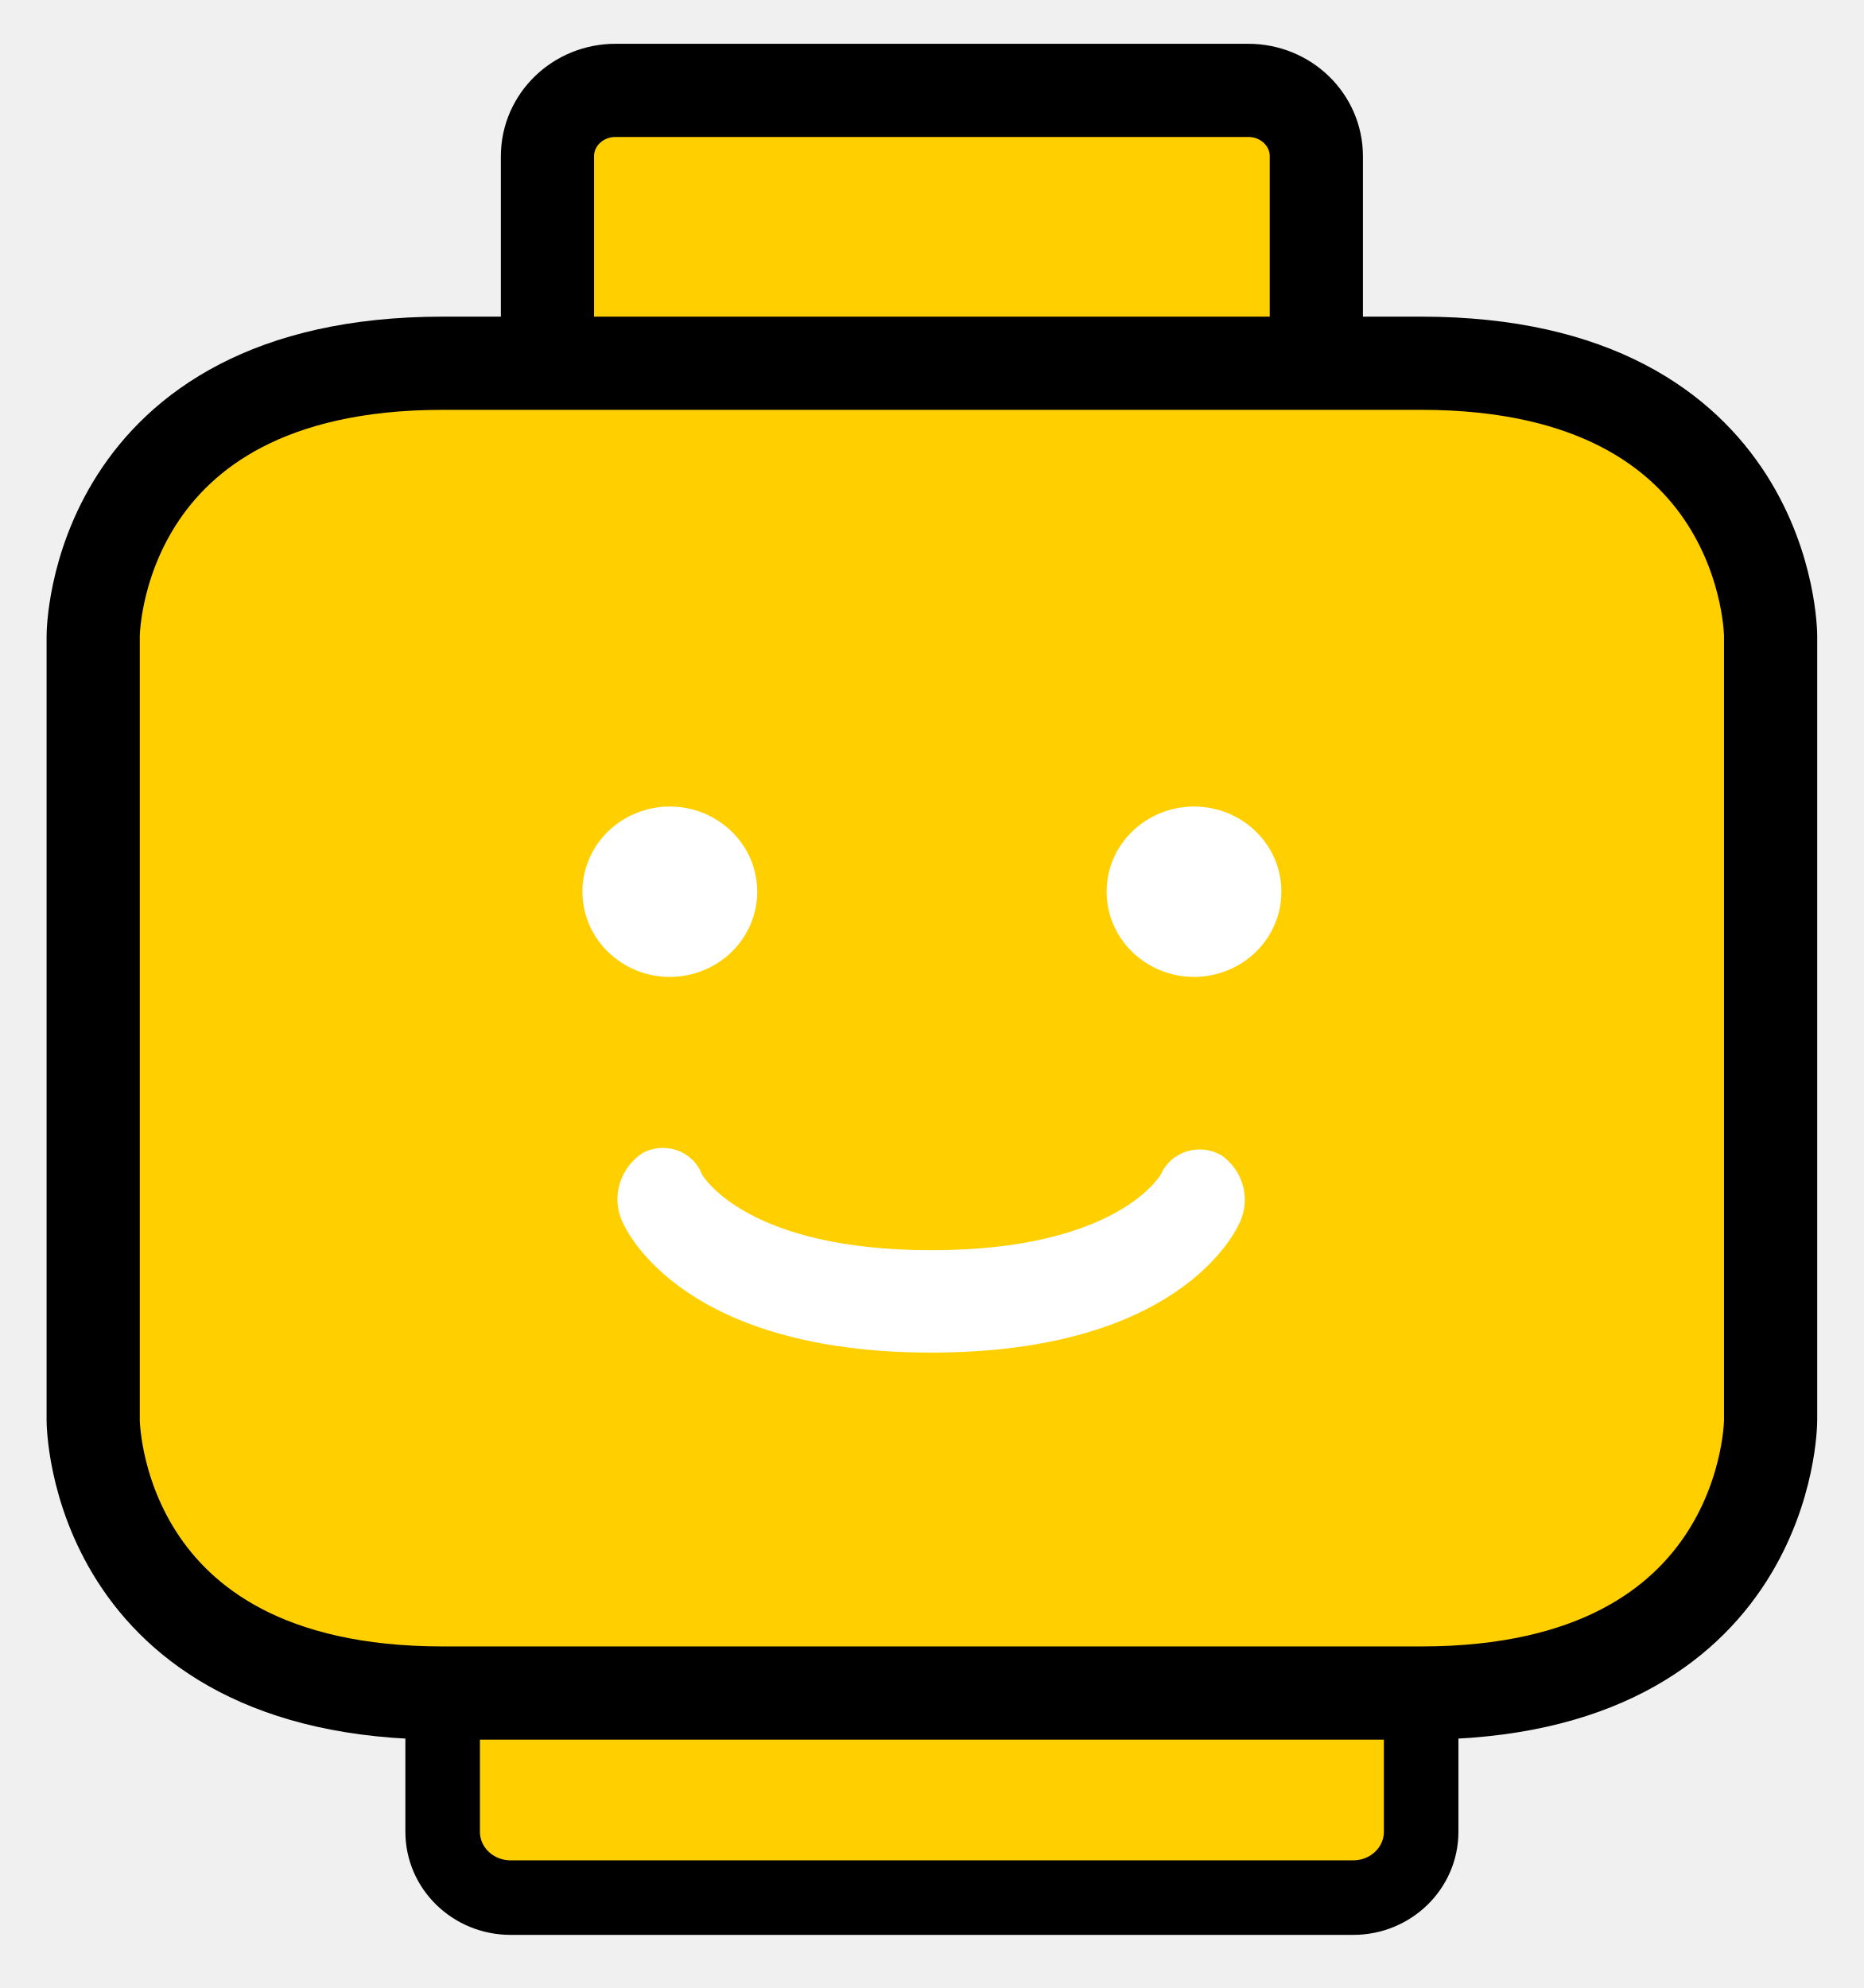
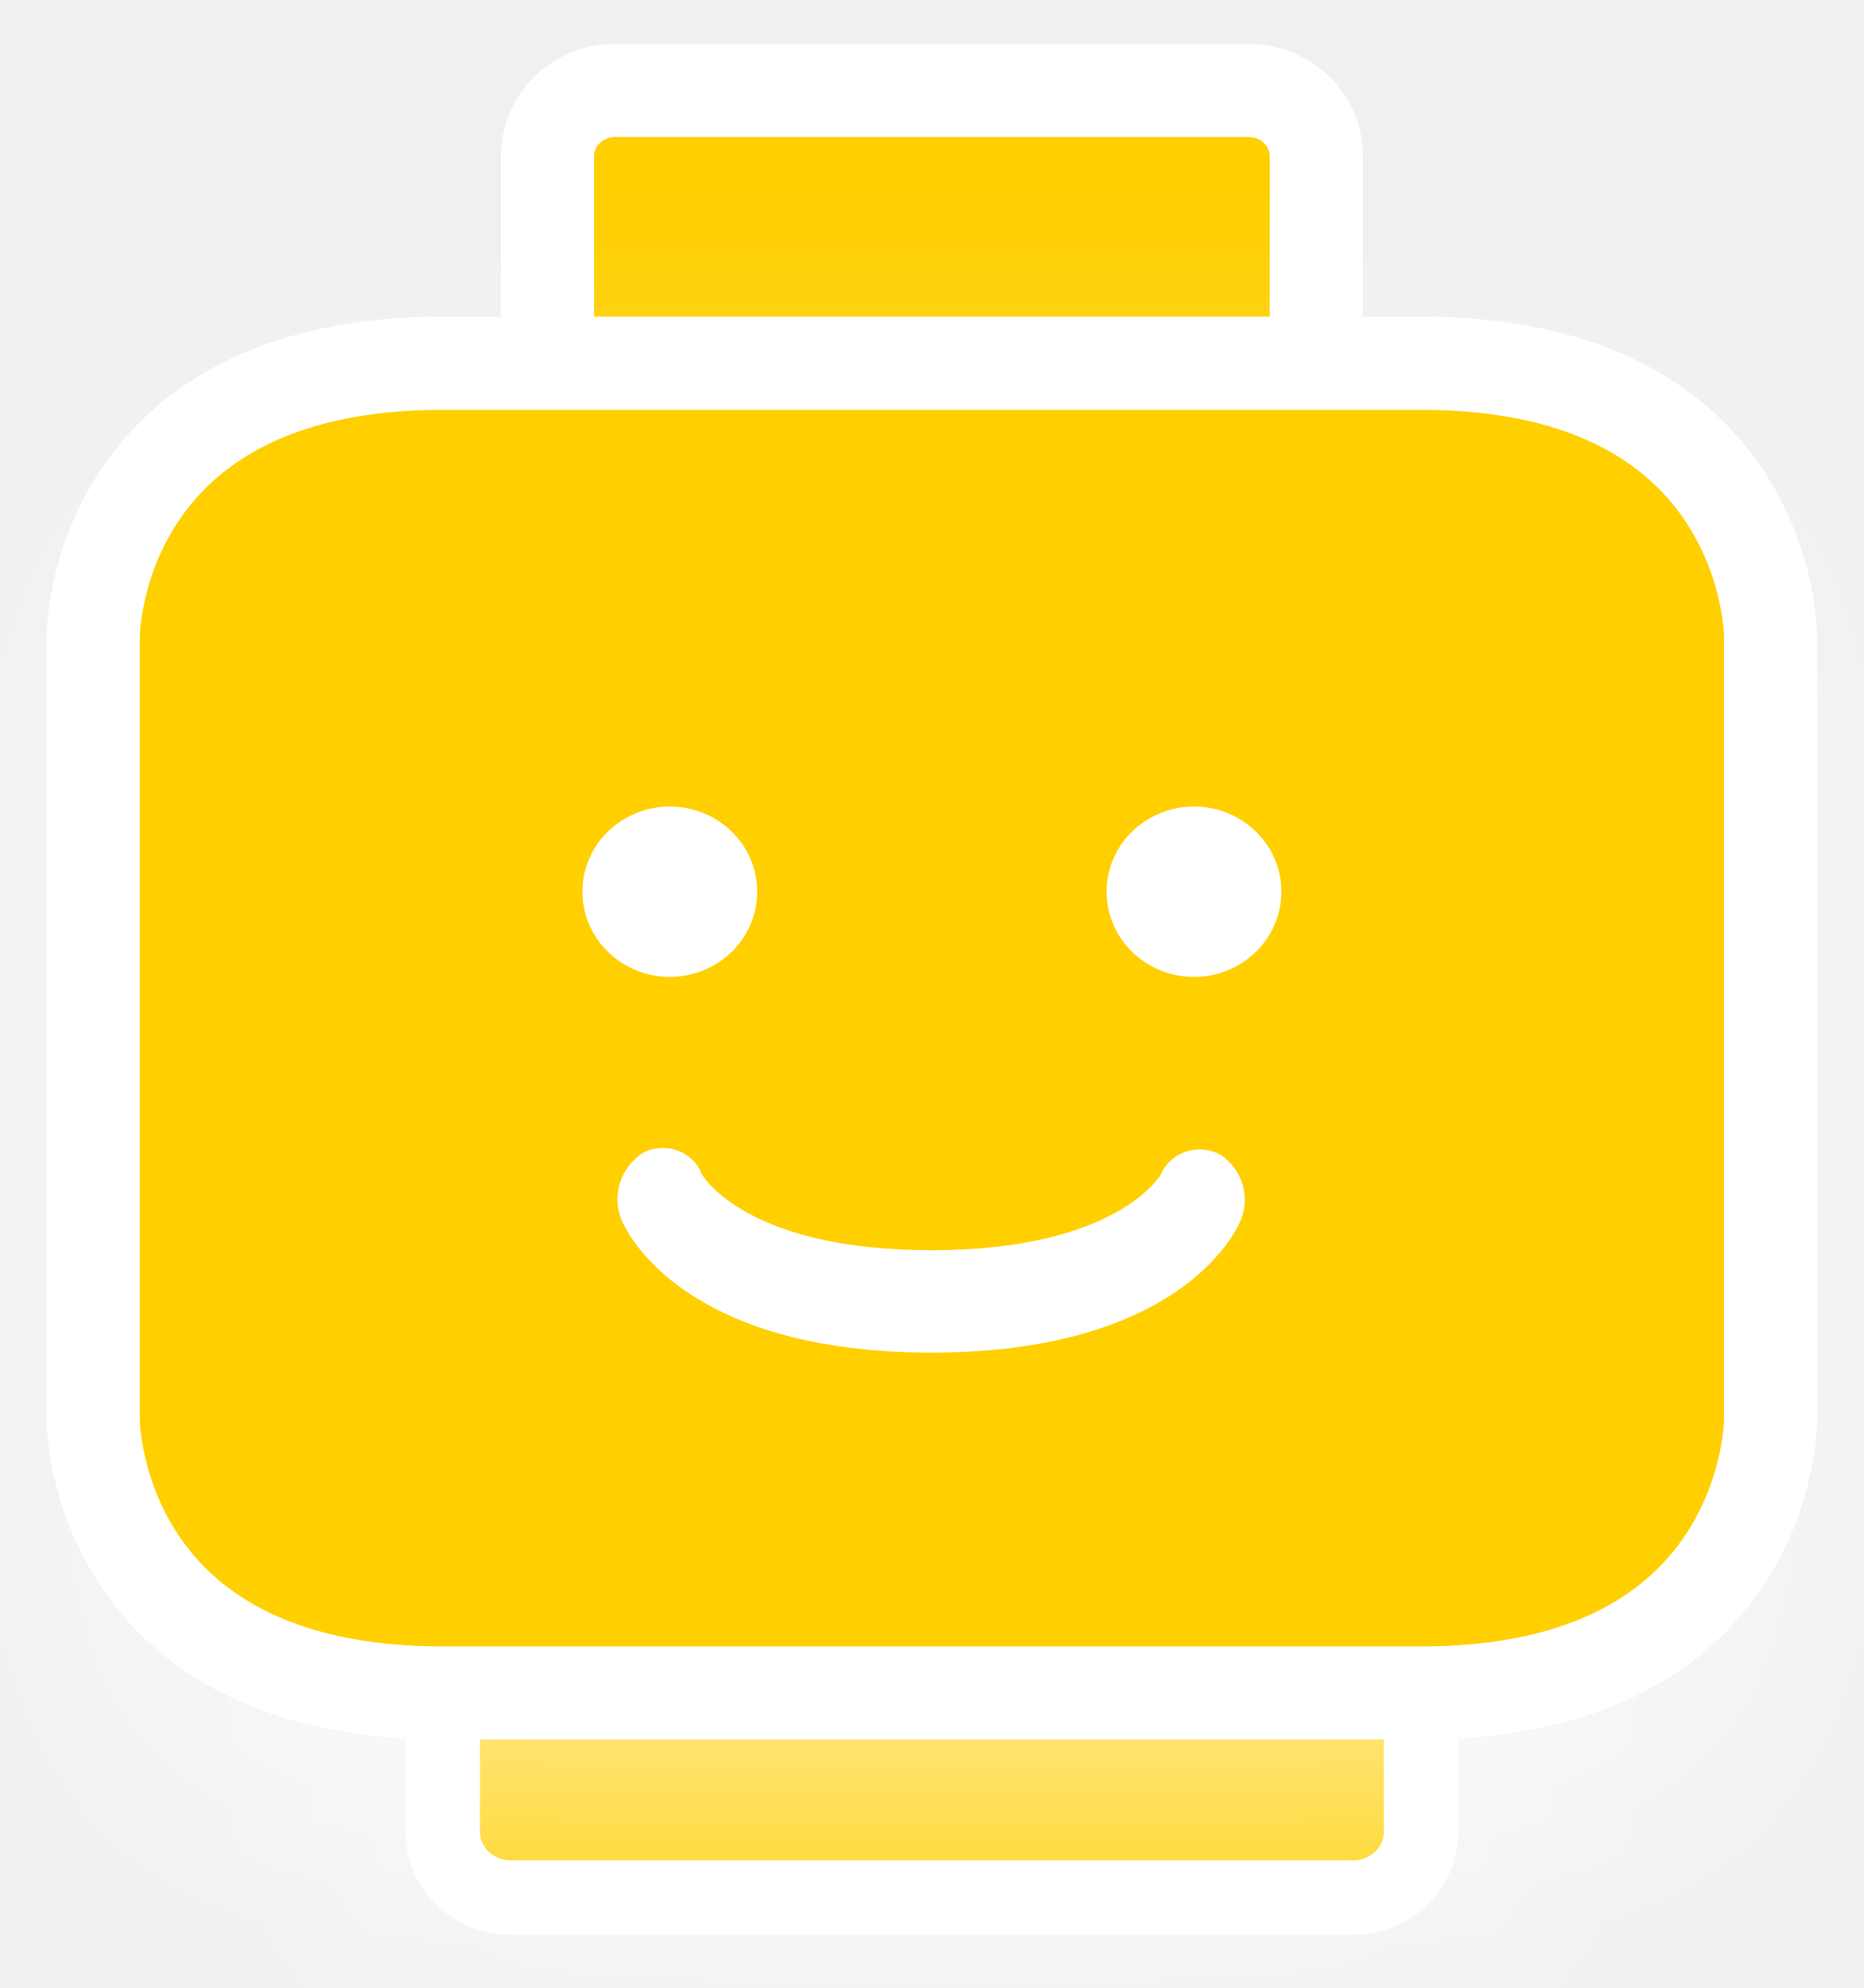
<svg xmlns="http://www.w3.org/2000/svg" width="30" height="32" viewBox="0 0 30 32" fill="none">
-   <g clip-path="url(#clip0_224_113)">
-     <path d="M20.094 1.455H9.906C9.302 1.455 8.812 1.929 8.812 2.515V9.177C8.812 9.762 9.302 10.237 9.906 10.237H20.094C20.698 10.237 21.188 9.762 21.188 9.177V2.515C21.188 1.929 20.698 1.455 20.094 1.455Z" fill="#FFCF00" stroke="black" stroke-width="1.5" />
-     <path d="M21.782 22.313H8.219C7.615 22.313 7.125 22.787 7.125 23.373V29.485C7.125 30.071 7.615 30.545 8.219 30.545H21.782C22.385 30.545 22.875 30.071 22.875 29.485V23.373C22.875 22.787 22.385 22.313 21.782 22.313Z" fill="#FFCF00" stroke="black" stroke-width="1.2" />
-     <path d="M22.875 27.252H7.125C1.5 27.252 1.5 22.861 1.5 22.861V10.236C1.5 10.236 1.5 5.847 7.125 5.847H22.875C28.5 5.846 28.5 10.237 28.5 10.237V22.861C28.5 22.861 28.5 27.252 22.875 27.252Z" fill="#FFCF00" stroke="black" stroke-width="1.5" />
-     <path d="M12.188 14.353C12.188 14.174 12.152 13.996 12.082 13.829C12.011 13.663 11.908 13.512 11.777 13.385C11.646 13.258 11.491 13.156 11.32 13.087C11.149 13.018 10.966 12.982 10.78 12.982C10.595 12.982 10.412 13.018 10.241 13.088C10.07 13.157 9.915 13.258 9.785 13.385C9.654 13.513 9.551 13.664 9.481 13.83C9.41 13.996 9.374 14.174 9.375 14.353C9.375 15.11 10.005 15.725 10.782 15.725C10.967 15.725 11.15 15.689 11.321 15.619C11.492 15.55 11.647 15.449 11.778 15.322C11.908 15.194 12.012 15.043 12.082 14.877C12.152 14.711 12.188 14.533 12.188 14.353ZM19.22 12.982C19.034 12.982 18.851 13.018 18.68 13.087C18.509 13.156 18.354 13.258 18.223 13.385C18.092 13.512 17.989 13.663 17.918 13.829C17.848 13.996 17.812 14.174 17.812 14.353C17.812 15.11 18.442 15.725 19.22 15.725C19.405 15.725 19.588 15.689 19.759 15.619C19.93 15.55 20.085 15.449 20.215 15.322C20.346 15.194 20.449 15.043 20.519 14.877C20.59 14.711 20.626 14.533 20.625 14.353C20.626 14.174 20.59 13.996 20.519 13.829C20.449 13.663 20.345 13.512 20.215 13.385C20.084 13.258 19.929 13.156 19.758 13.087C19.587 13.018 19.403 12.982 19.218 12.982H19.22ZM19.659 18.596C19.576 18.548 19.483 18.517 19.387 18.506C19.29 18.496 19.193 18.505 19.101 18.534C19.008 18.563 18.923 18.611 18.852 18.674C18.78 18.738 18.724 18.815 18.686 18.902C18.678 18.913 17.994 20.124 14.991 20.124C12.062 20.124 11.335 18.97 11.298 18.902C11.264 18.814 11.212 18.733 11.143 18.667C11.074 18.601 10.992 18.549 10.901 18.517C10.81 18.485 10.712 18.472 10.616 18.48C10.519 18.487 10.425 18.515 10.341 18.561C10.162 18.68 10.032 18.856 9.973 19.058C9.914 19.261 9.93 19.476 10.018 19.668C10.113 19.882 11.053 21.772 14.991 21.772C18.928 21.772 19.866 19.882 19.96 19.668C20.044 19.483 20.06 19.275 20.005 19.08C19.95 18.885 19.828 18.713 19.659 18.595V18.596Z" fill="white" />
+   <path d="M20.094 1.455H9.906C9.302 1.455 8.812 1.929 8.812 2.515V9.177C8.812 9.762 9.302 10.237 9.906 10.237H20.094C20.698 10.237 21.188 9.762 21.188 9.177V2.515C21.188 1.929 20.698 1.455 20.094 1.455Z" fill="#FFCF00" stroke="white" stroke-width="1.5" />
+   <g filter="url(#filter0_d_224_114)">
+     <path d="M21.782 22.313H8.219C7.615 22.313 7.125 22.787 7.125 23.373V29.485C7.125 30.071 7.615 30.545 8.219 30.545H21.782C22.385 30.545 22.875 30.071 22.875 29.485V23.373C22.875 22.787 22.385 22.313 21.782 22.313Z" fill="#FFCF00" />
+     <path d="M21.782 22.313H8.219C7.615 22.313 7.125 22.787 7.125 23.373V29.485C7.125 30.071 7.615 30.545 8.219 30.545H21.782C22.385 30.545 22.875 30.071 22.875 29.485V23.373C22.875 22.787 22.385 22.313 21.782 22.313Z" stroke="white" stroke-width="1.2" />
  </g>
+   <g filter="url(#filter1_d_224_114)">
+     <path d="M22.875 27.252H7.125C1.5 27.252 1.5 22.861 1.5 22.861V10.236C1.5 10.236 1.5 5.847 7.125 5.847H22.875C28.5 5.846 28.5 10.237 28.5 10.237V22.861C28.5 22.861 28.5 27.252 22.875 27.252Z" fill="#FFCF00" />
+     <path d="M22.875 27.252H7.125C1.5 27.252 1.5 22.861 1.5 22.861V10.236C1.5 10.236 1.5 5.847 7.125 5.847H22.875C28.5 5.846 28.5 10.237 28.5 10.237V22.861C28.5 22.861 28.5 27.252 22.875 27.252Z" stroke="white" stroke-width="1.5" />
+   </g>
+   <path d="M12.188 14.353C12.188 14.174 12.152 13.996 12.082 13.829C12.011 13.663 11.908 13.512 11.777 13.385C11.646 13.258 11.491 13.156 11.32 13.087C11.149 13.018 10.966 12.982 10.78 12.982C10.595 12.982 10.412 13.018 10.241 13.088C10.07 13.157 9.915 13.258 9.785 13.385C9.654 13.513 9.551 13.664 9.481 13.83C9.41 13.996 9.374 14.174 9.375 14.353C9.375 15.11 10.005 15.725 10.782 15.725C10.967 15.725 11.15 15.689 11.321 15.619C11.492 15.55 11.647 15.449 11.778 15.322C11.908 15.194 12.012 15.043 12.082 14.877C12.152 14.711 12.188 14.533 12.188 14.353ZM19.22 12.982C19.034 12.982 18.851 13.018 18.68 13.087C18.509 13.156 18.354 13.258 18.223 13.385C18.092 13.512 17.989 13.663 17.918 13.829C17.848 13.996 17.812 14.174 17.812 14.353C17.812 15.11 18.442 15.725 19.22 15.725C19.405 15.725 19.588 15.689 19.759 15.619C19.93 15.55 20.085 15.449 20.215 15.322C20.346 15.194 20.449 15.043 20.519 14.877C20.59 14.711 20.626 14.533 20.625 14.353C20.626 14.174 20.59 13.996 20.519 13.829C20.449 13.663 20.345 13.512 20.215 13.385C20.084 13.258 19.929 13.156 19.758 13.087C19.587 13.018 19.403 12.982 19.218 12.982H19.22ZM19.659 18.596C19.576 18.548 19.483 18.517 19.387 18.506C19.29 18.496 19.193 18.505 19.101 18.534C19.008 18.563 18.923 18.611 18.852 18.674C18.78 18.738 18.724 18.815 18.686 18.902C18.678 18.913 17.994 20.124 14.991 20.124C12.062 20.124 11.335 18.97 11.298 18.902C11.264 18.814 11.212 18.733 11.143 18.667C11.074 18.601 10.992 18.549 10.901 18.517C10.81 18.485 10.712 18.472 10.616 18.48C10.519 18.487 10.425 18.515 10.341 18.561C10.162 18.68 10.032 18.856 9.973 19.058C9.914 19.261 9.93 19.476 10.018 19.668C10.113 19.882 11.053 21.772 14.991 21.772C18.928 21.772 19.866 19.882 19.96 19.668C20.044 19.483 20.06 19.275 20.005 19.08C19.95 18.885 19.828 18.713 19.659 18.595V18.596Z" fill="white" />
  <defs>
-     <clipPath id="clip0_224_113">
-       <rect width="30" height="32" fill="white" />
-     </clipPath>
+     <filter id="filter0_d_224_114" x="2.525" y="19.713" width="24.95" height="17.433" filterUnits="userSpaceOnUse" color-interpolation-filters="sRGB">
+       <feFlood flood-opacity="0" result="BackgroundImageFix" />
+       <feColorMatrix in="SourceAlpha" type="matrix" values="0 0 0 0 0 0 0 0 0 0 0 0 0 0 0 0 0 0 127 0" result="hardAlpha" />
+       <feOffset dy="2" />
+       <feGaussianBlur stdDeviation="2" />
+       <feComposite in2="hardAlpha" operator="out" />
+       <feColorMatrix type="matrix" values="0 0 0 0 1 0 0 0 0 1 0 0 0 0 1 0 0 0 0.5 0" />
+       <feBlend mode="normal" in2="BackgroundImageFix" result="effect1_dropShadow_224_114" />
+       <feBlend mode="normal" in="SourceGraphic" in2="effect1_dropShadow_224_114" result="shape" />
+     </filter>
+     <filter id="filter1_d_224_114" x="-3.25" y="3.097" width="36.5" height="30.905" filterUnits="userSpaceOnUse" color-interpolation-filters="sRGB">
+       <feFlood flood-opacity="0" result="BackgroundImageFix" />
+       <feColorMatrix in="SourceAlpha" type="matrix" values="0 0 0 0 0 0 0 0 0 0 0 0 0 0 0 0 0 0 127 0" result="hardAlpha" />
+       <feOffset dy="2" />
+       <feGaussianBlur stdDeviation="2" />
+       <feComposite in2="hardAlpha" operator="out" />
+       <feColorMatrix type="matrix" values="0 0 0 0 1 0 0 0 0 1 0 0 0 0 1 0 0 0 0.5 0" />
+       <feBlend mode="normal" in2="BackgroundImageFix" result="effect1_dropShadow_224_114" />
+       <feBlend mode="normal" in="SourceGraphic" in2="effect1_dropShadow_224_114" result="shape" />
+     </filter>
  </defs>
</svg>
